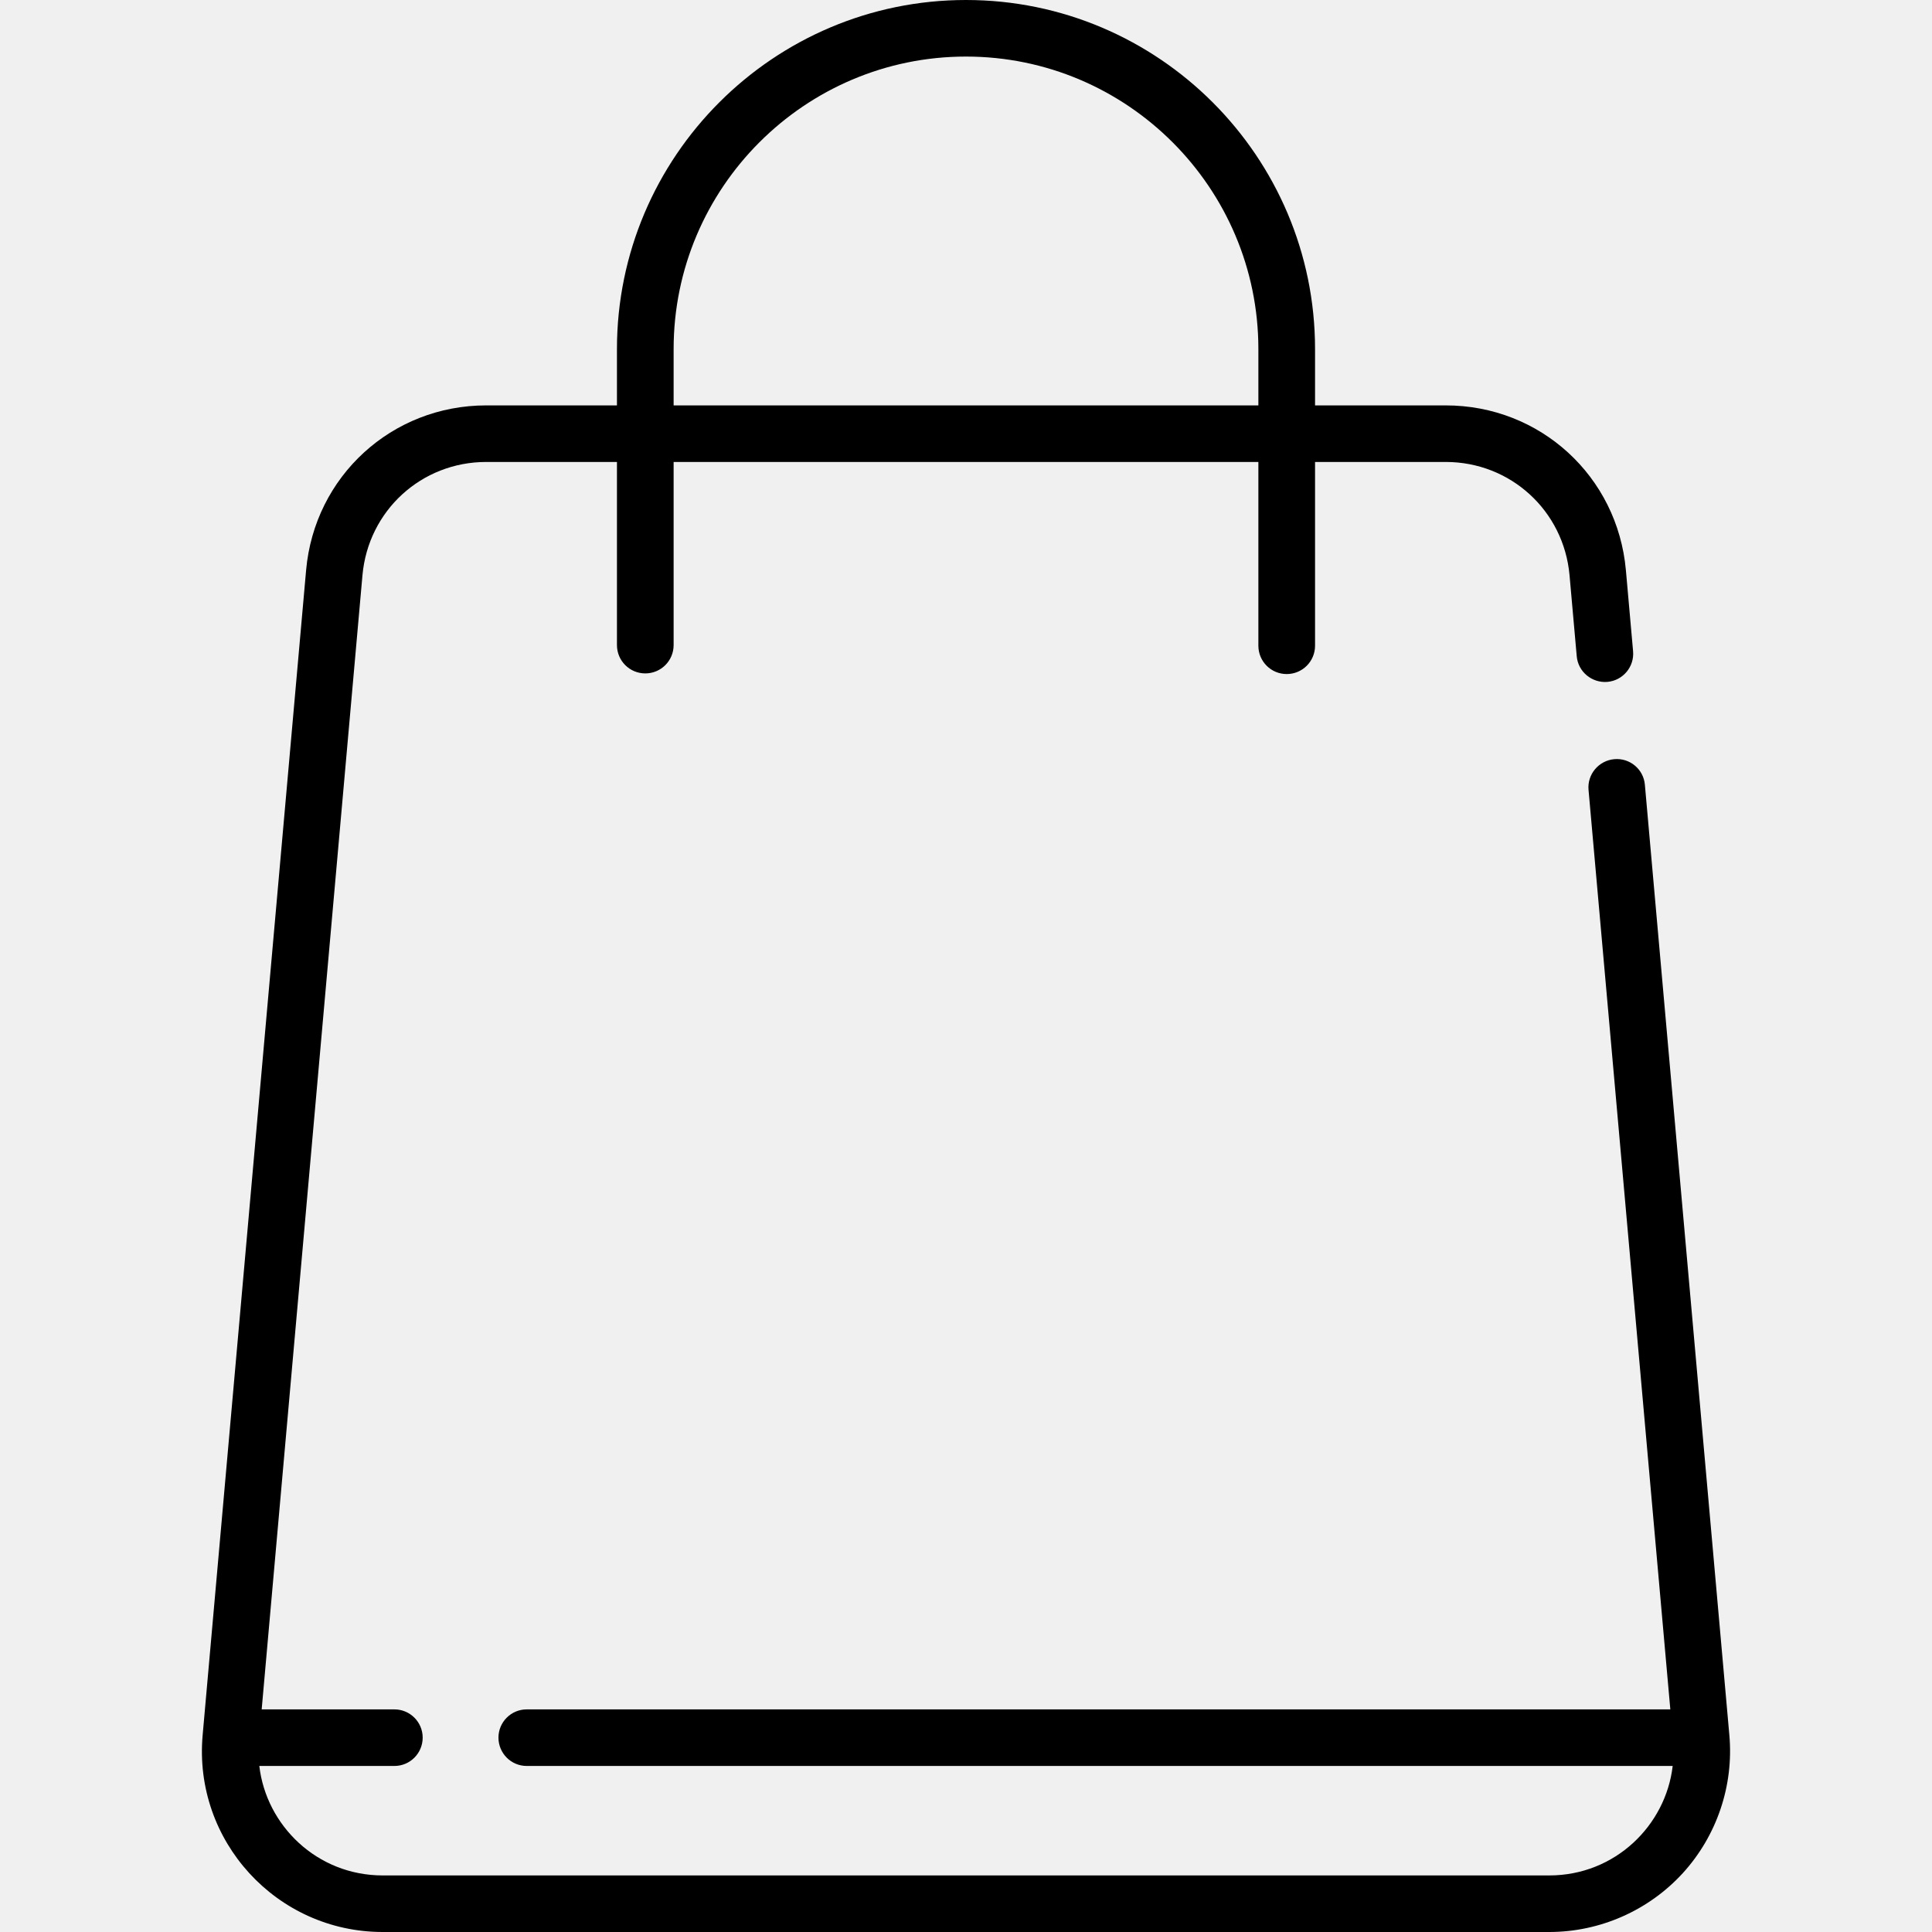
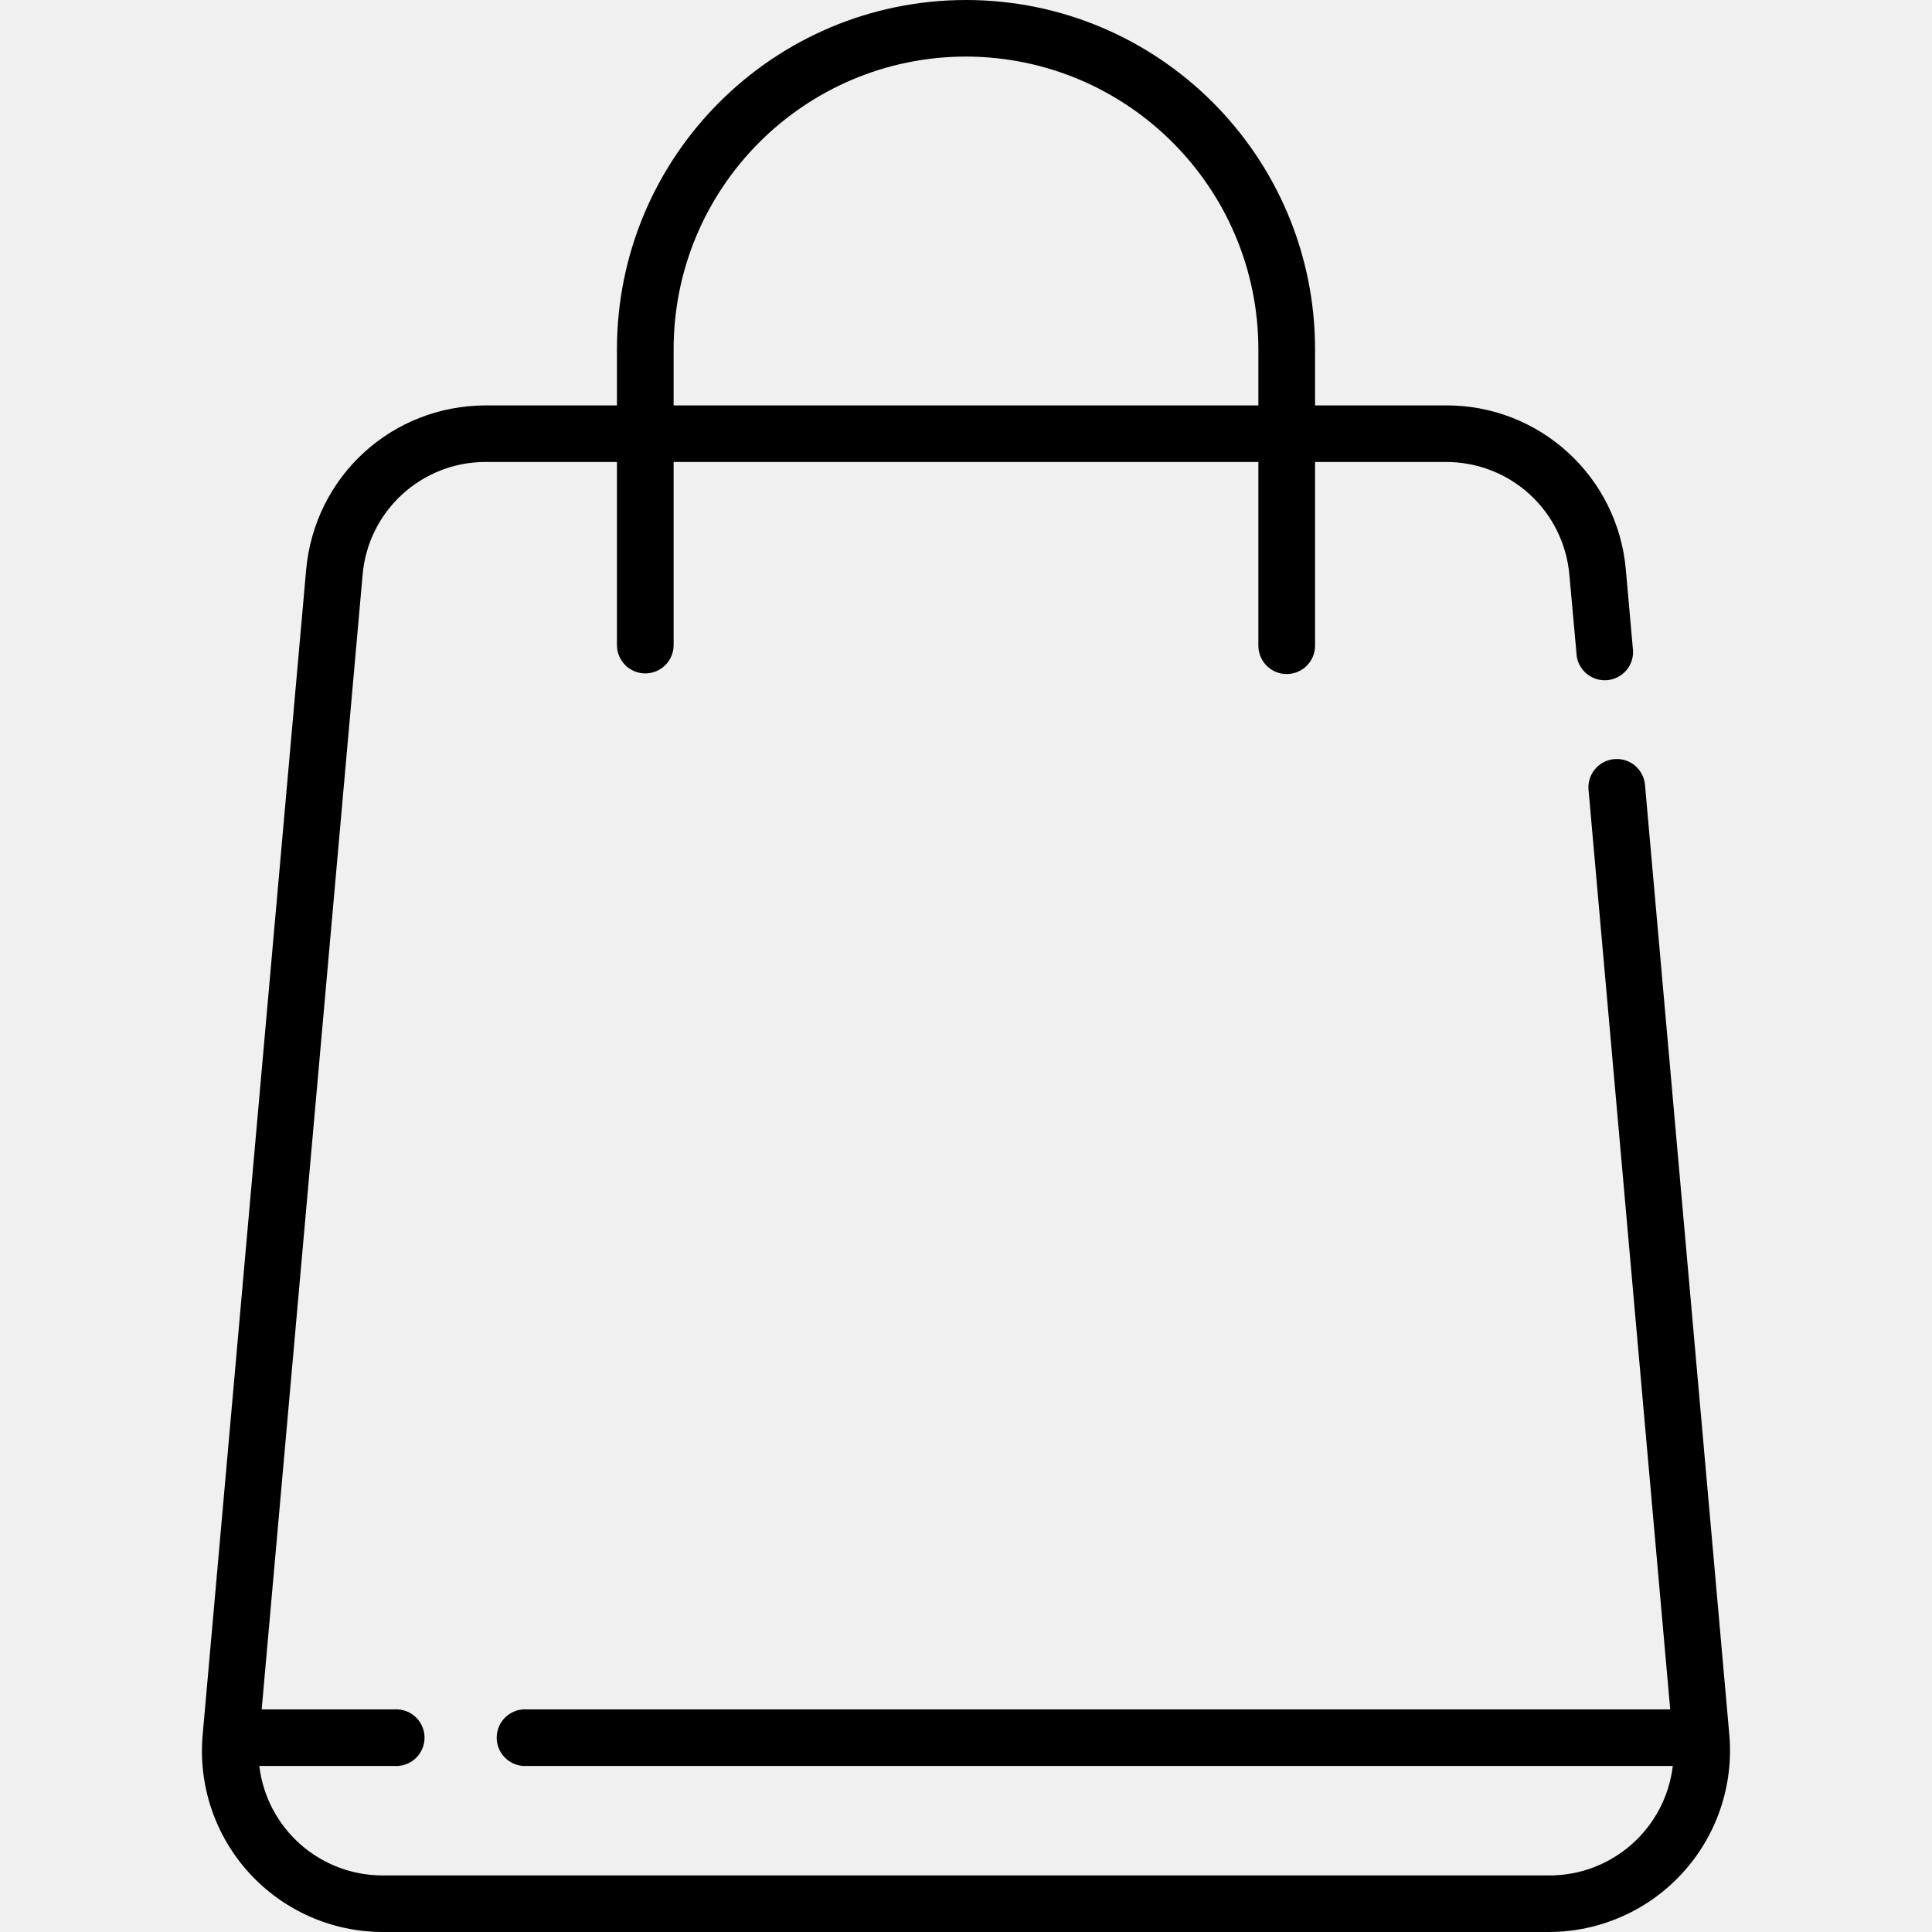
- <svg xmlns="http://www.w3.org/2000/svg" width="18" height="18" viewBox="0 0 18 18" fill="none">
-   <g clip-path="url(#clip0)">
-     <path d="M16.112 16.166L15.325 7.312C15.313 7.167 15.185 7.06 15.04 7.073C14.895 7.086 14.787 7.214 14.8 7.359L15.562 15.926H4.907C4.762 15.926 4.644 16.044 4.644 16.189C4.644 16.335 4.762 16.453 4.907 16.453H15.584C15.52 17.006 15.048 17.473 14.434 17.473H3.566C2.952 17.473 2.48 17.006 2.416 16.453H3.675C3.82 16.453 3.938 16.335 3.938 16.189C3.938 16.044 3.82 15.926 3.675 15.926H2.438L3.377 5.359C3.431 4.758 3.926 4.304 4.53 4.304H5.748V6.01C5.748 6.156 5.866 6.274 6.012 6.274C6.158 6.274 6.276 6.156 6.276 6.01V4.304H11.724V6.016C11.724 6.162 11.842 6.28 11.988 6.28C12.134 6.28 12.252 6.162 12.252 6.016V4.304H13.47C14.073 4.304 14.569 4.758 14.623 5.359L14.69 6.113C14.702 6.258 14.831 6.365 14.976 6.353C15.121 6.34 15.228 6.212 15.215 6.067L15.148 5.312C15.07 4.437 14.349 3.777 13.47 3.777H12.252V3.252C12.252 1.459 10.793 0 9 0C7.207 0 5.748 1.459 5.748 3.252V3.777H4.53C3.651 3.777 2.93 4.437 2.852 5.312L1.888 16.166C1.8 17.151 2.577 18 3.566 18H14.434C14.906 18 15.359 17.8 15.677 17.453C15.995 17.105 16.154 16.636 16.112 16.166ZM6.276 3.252C6.276 1.75 7.498 0.527 9 0.527C10.502 0.527 11.724 1.75 11.724 3.252V3.777H6.276V3.252Z" fill="black" />
+ <svg xmlns="http://www.w3.org/2000/svg" width="18" height="18" fill="none">
+   <g clip-path="url(#a)">
+     <path fill="#000" d="m16.112 16.166-.786-8.854a.264.264 0 0 0-.526.047l.761 8.567H4.908a.264.264 0 1 0 0 .527h10.677a1.157 1.157 0 0 1-1.15 1.02H3.566a1.157 1.157 0 0 1-1.15-1.02h1.259a.264.264 0 1 0 0-.527H2.438l.94-10.567A1.15 1.15 0 0 1 4.53 4.304h1.218V6.01a.264.264 0 1 0 .528 0V4.304h5.448v1.712a.264.264 0 1 0 .528 0V4.304h1.218c.603 0 1.099.454 1.152 1.055l.068.754a.264.264 0 0 0 .525-.046l-.067-.755a1.676 1.676 0 0 0-1.678-1.535h-1.218v-.525A3.255 3.255 0 0 0 9 0a3.255 3.255 0 0 0-3.252 3.252v.525H4.53c-.879 0-1.6.66-1.678 1.535l-.964 10.854A1.686 1.686 0 0 0 3.566 18h10.868a1.69 1.69 0 0 0 1.678-1.834M6.276 3.252A2.727 2.727 0 0 1 9 .527a2.73 2.73 0 0 1 2.724 2.725v.525H6.276z" />
  </g>
  <defs>
-     <clipPath id="clip0">
-       <rect width="18" height="18" fill="white" />
+     <clipPath id="a">
+       <path fill="#fff" d="M0 0h18v18H0z" />
    </clipPath>
  </defs>
</svg>
